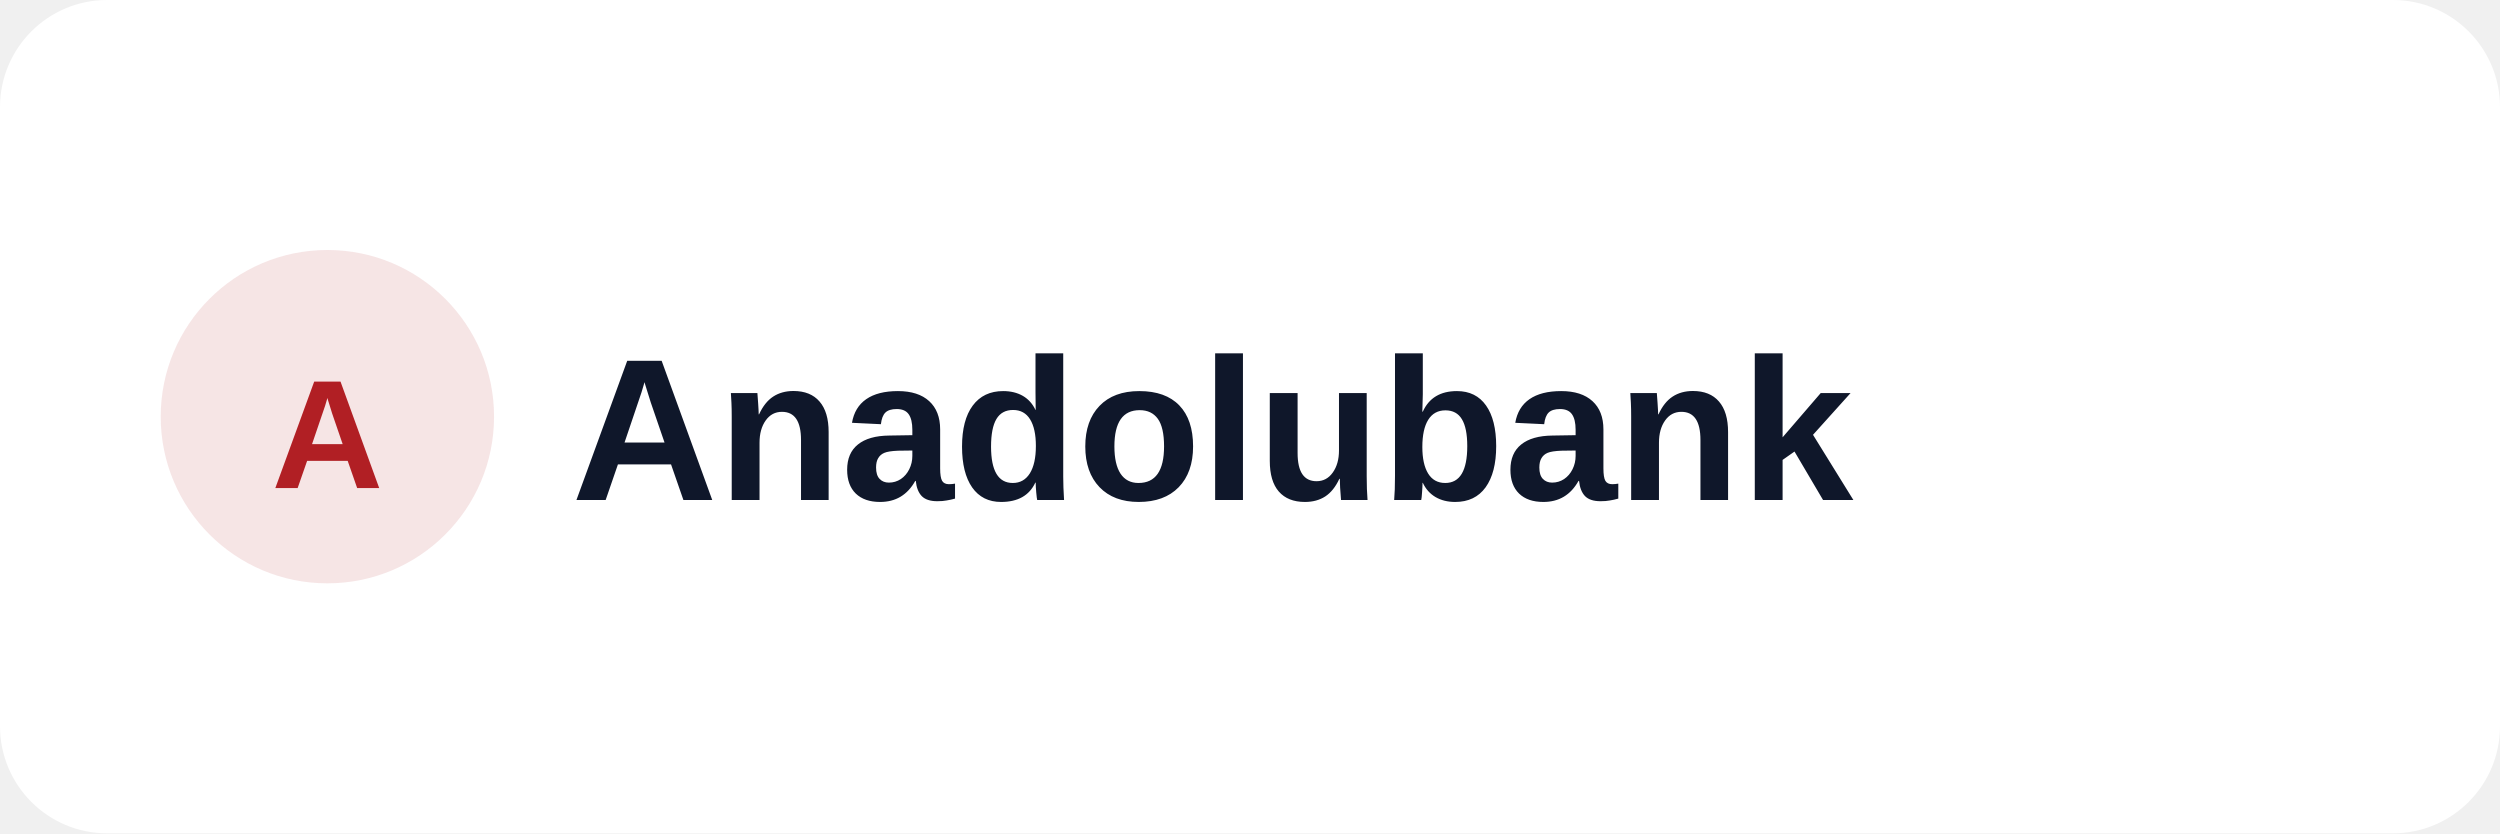
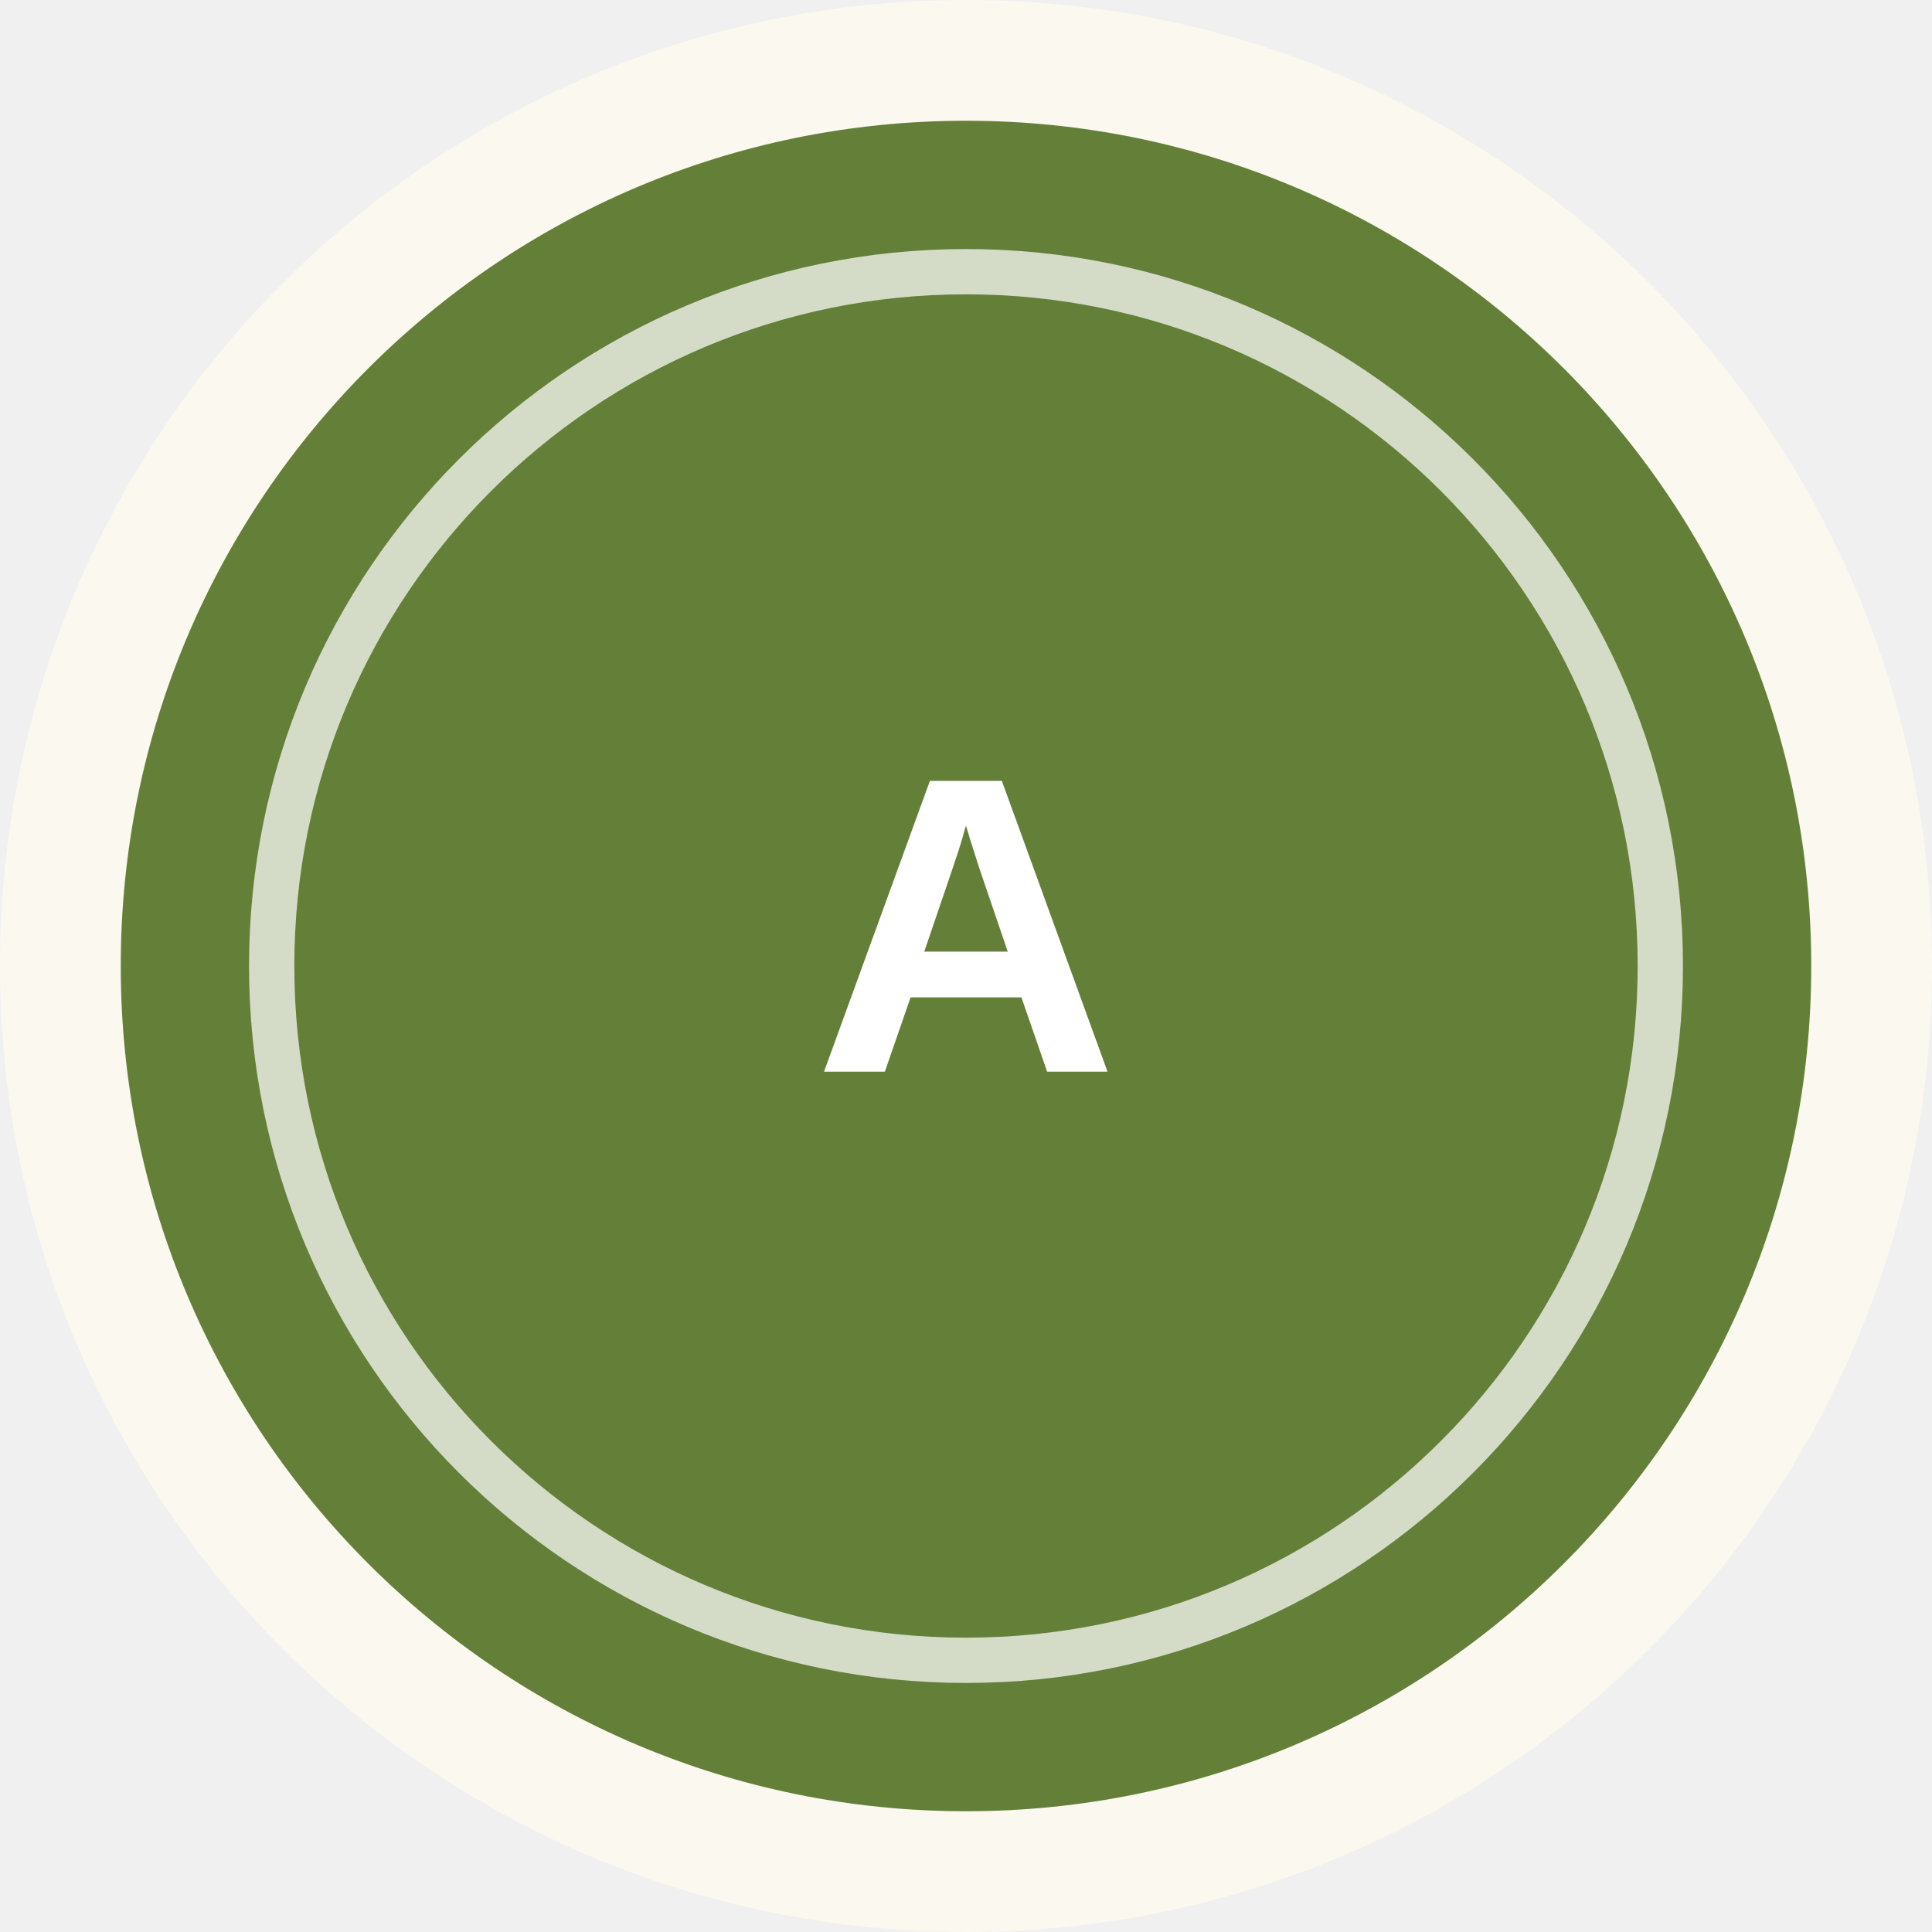
- <svg xmlns="http://www.w3.org/2000/svg" viewBox="0 0 420 140">
-   <rect width="420" height="140" rx="18" fill="#fff" />
-   <circle cx="55" cy="70" r="28" fill="#B11F24" opacity="0.12" />
-   <text x="55" y="82" text-anchor="middle" font-family="Arial, Helvetica, sans-serif" font-size="26" font-weight="800" fill="#B11F24">A</text>
-   <text x="96" y="84" font-family="Arial, Helvetica, sans-serif" font-size="34" font-weight="800" fill="#0f172a">Anadolubank</text>
+ <svg xmlns="http://www.w3.org/2000/svg" width="128" height="128" viewBox="0 0 128 128" role="img" aria-label="Anadolubank rozet">
+   <rect width="128" height="128" rx="64" fill="#fbf8ef" />
+   <circle cx="64" cy="64" r="56" fill="#5C7A2F" opacity="0.95" />
+   <circle cx="64" cy="64" r="46" fill="none" stroke="#ffffff" stroke-opacity="0.72" stroke-width="3" />
+   <text x="64" y="71" text-anchor="middle" font-family="Arial, Helvetica, sans-serif" font-size="28" font-weight="800" fill="#ffffff">A</text>
</svg>
